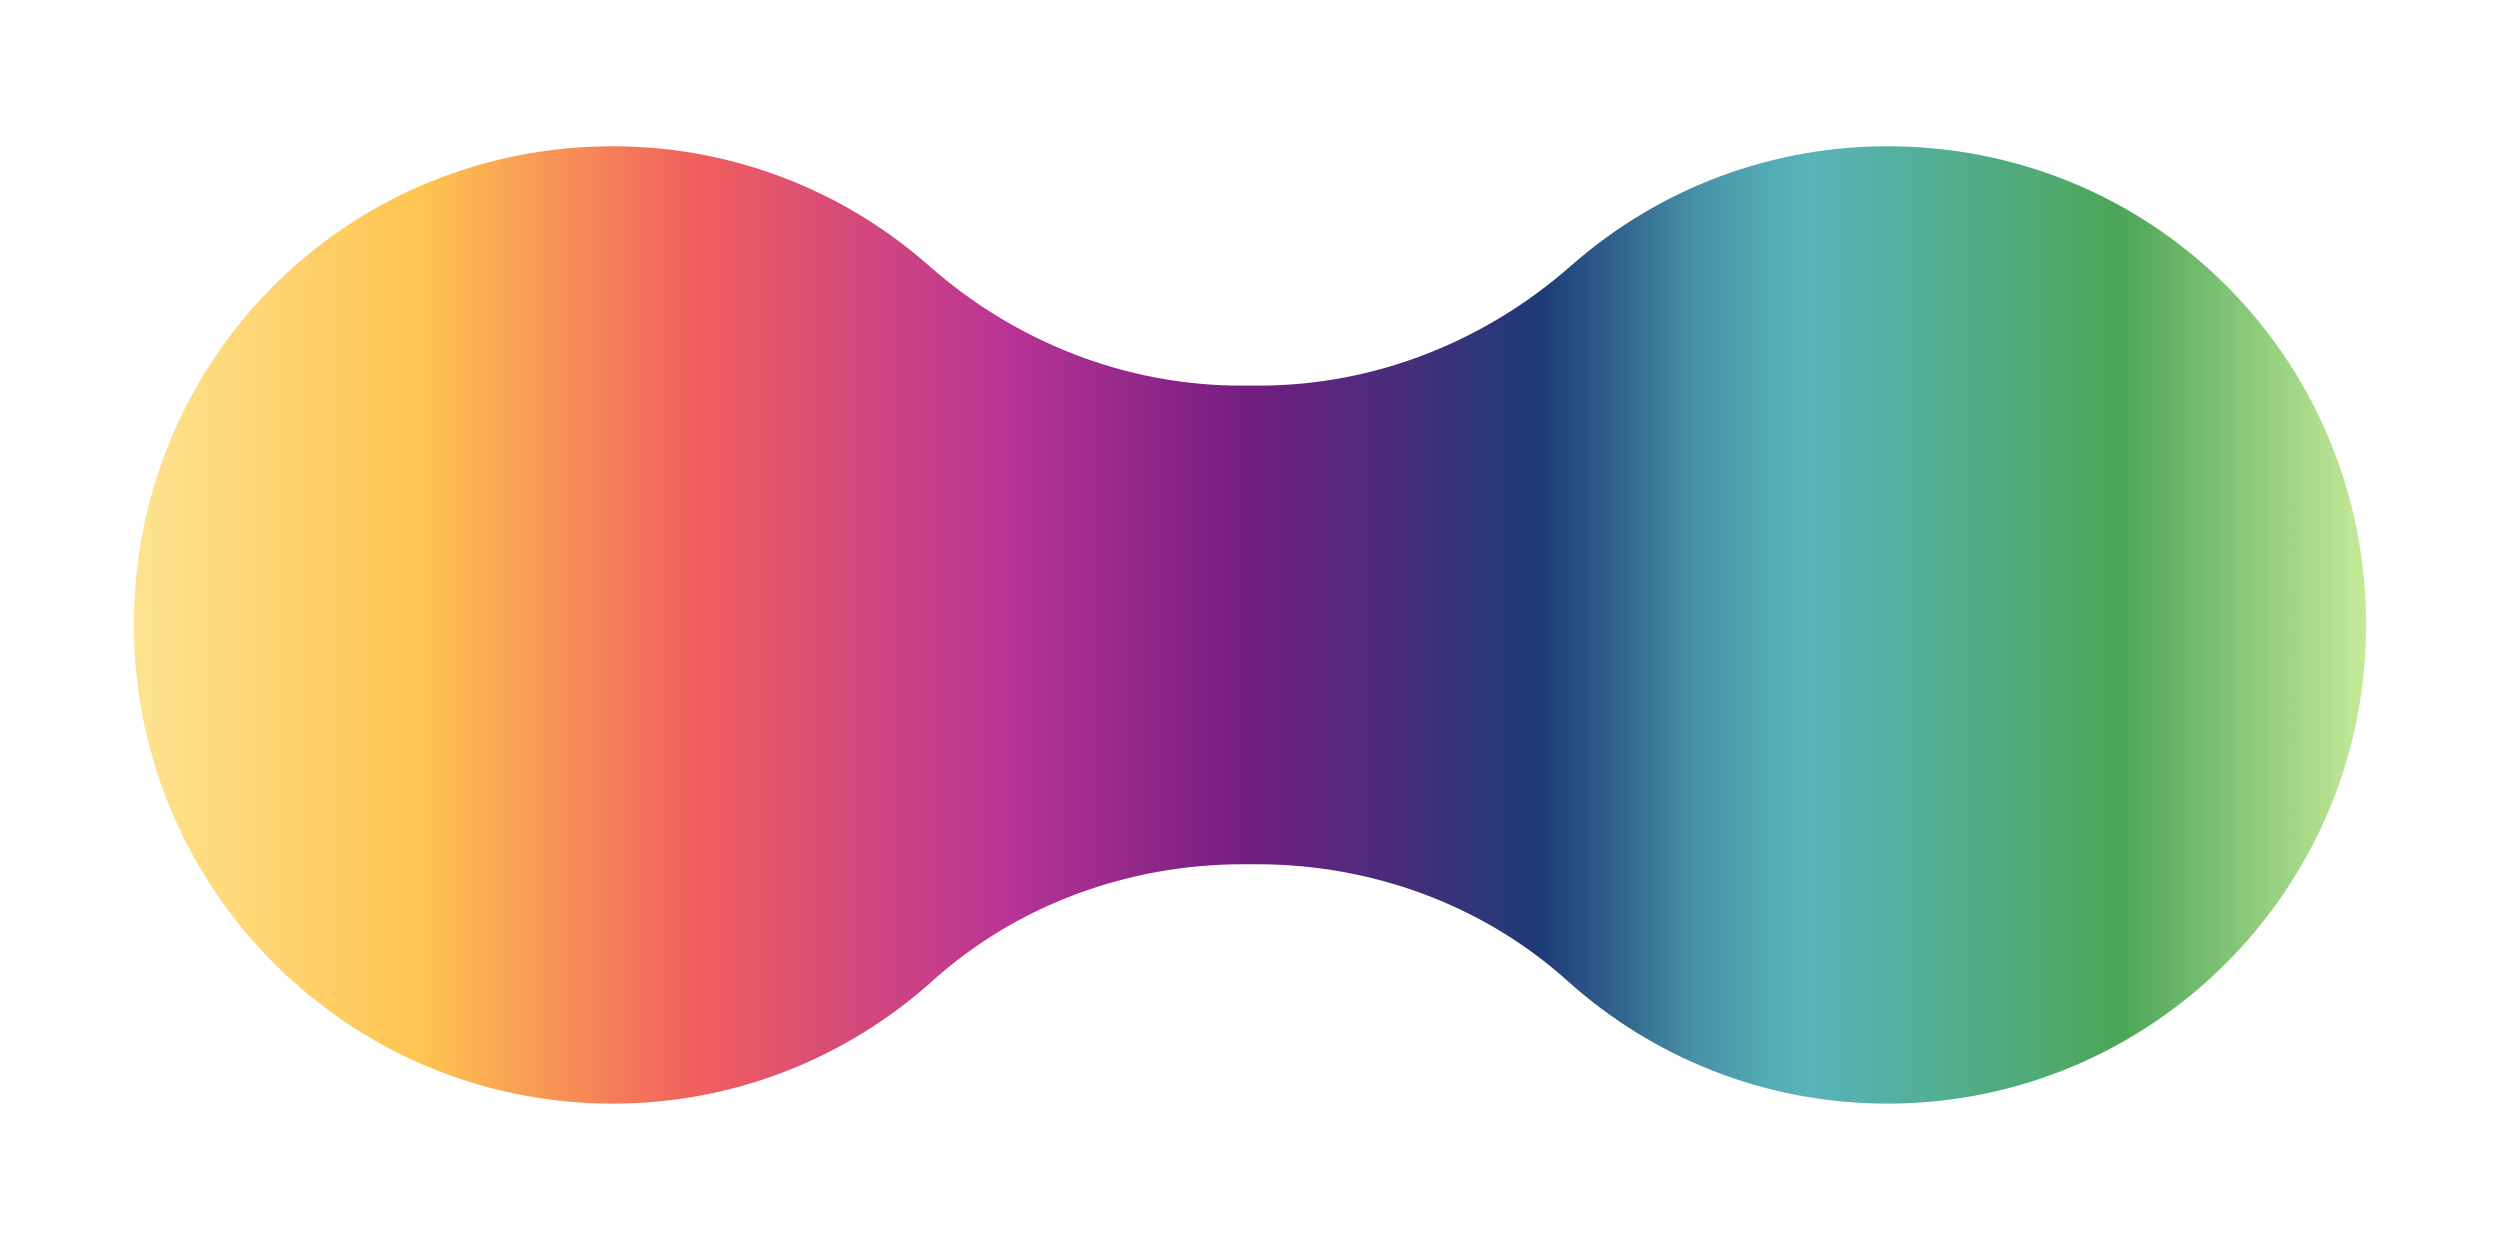
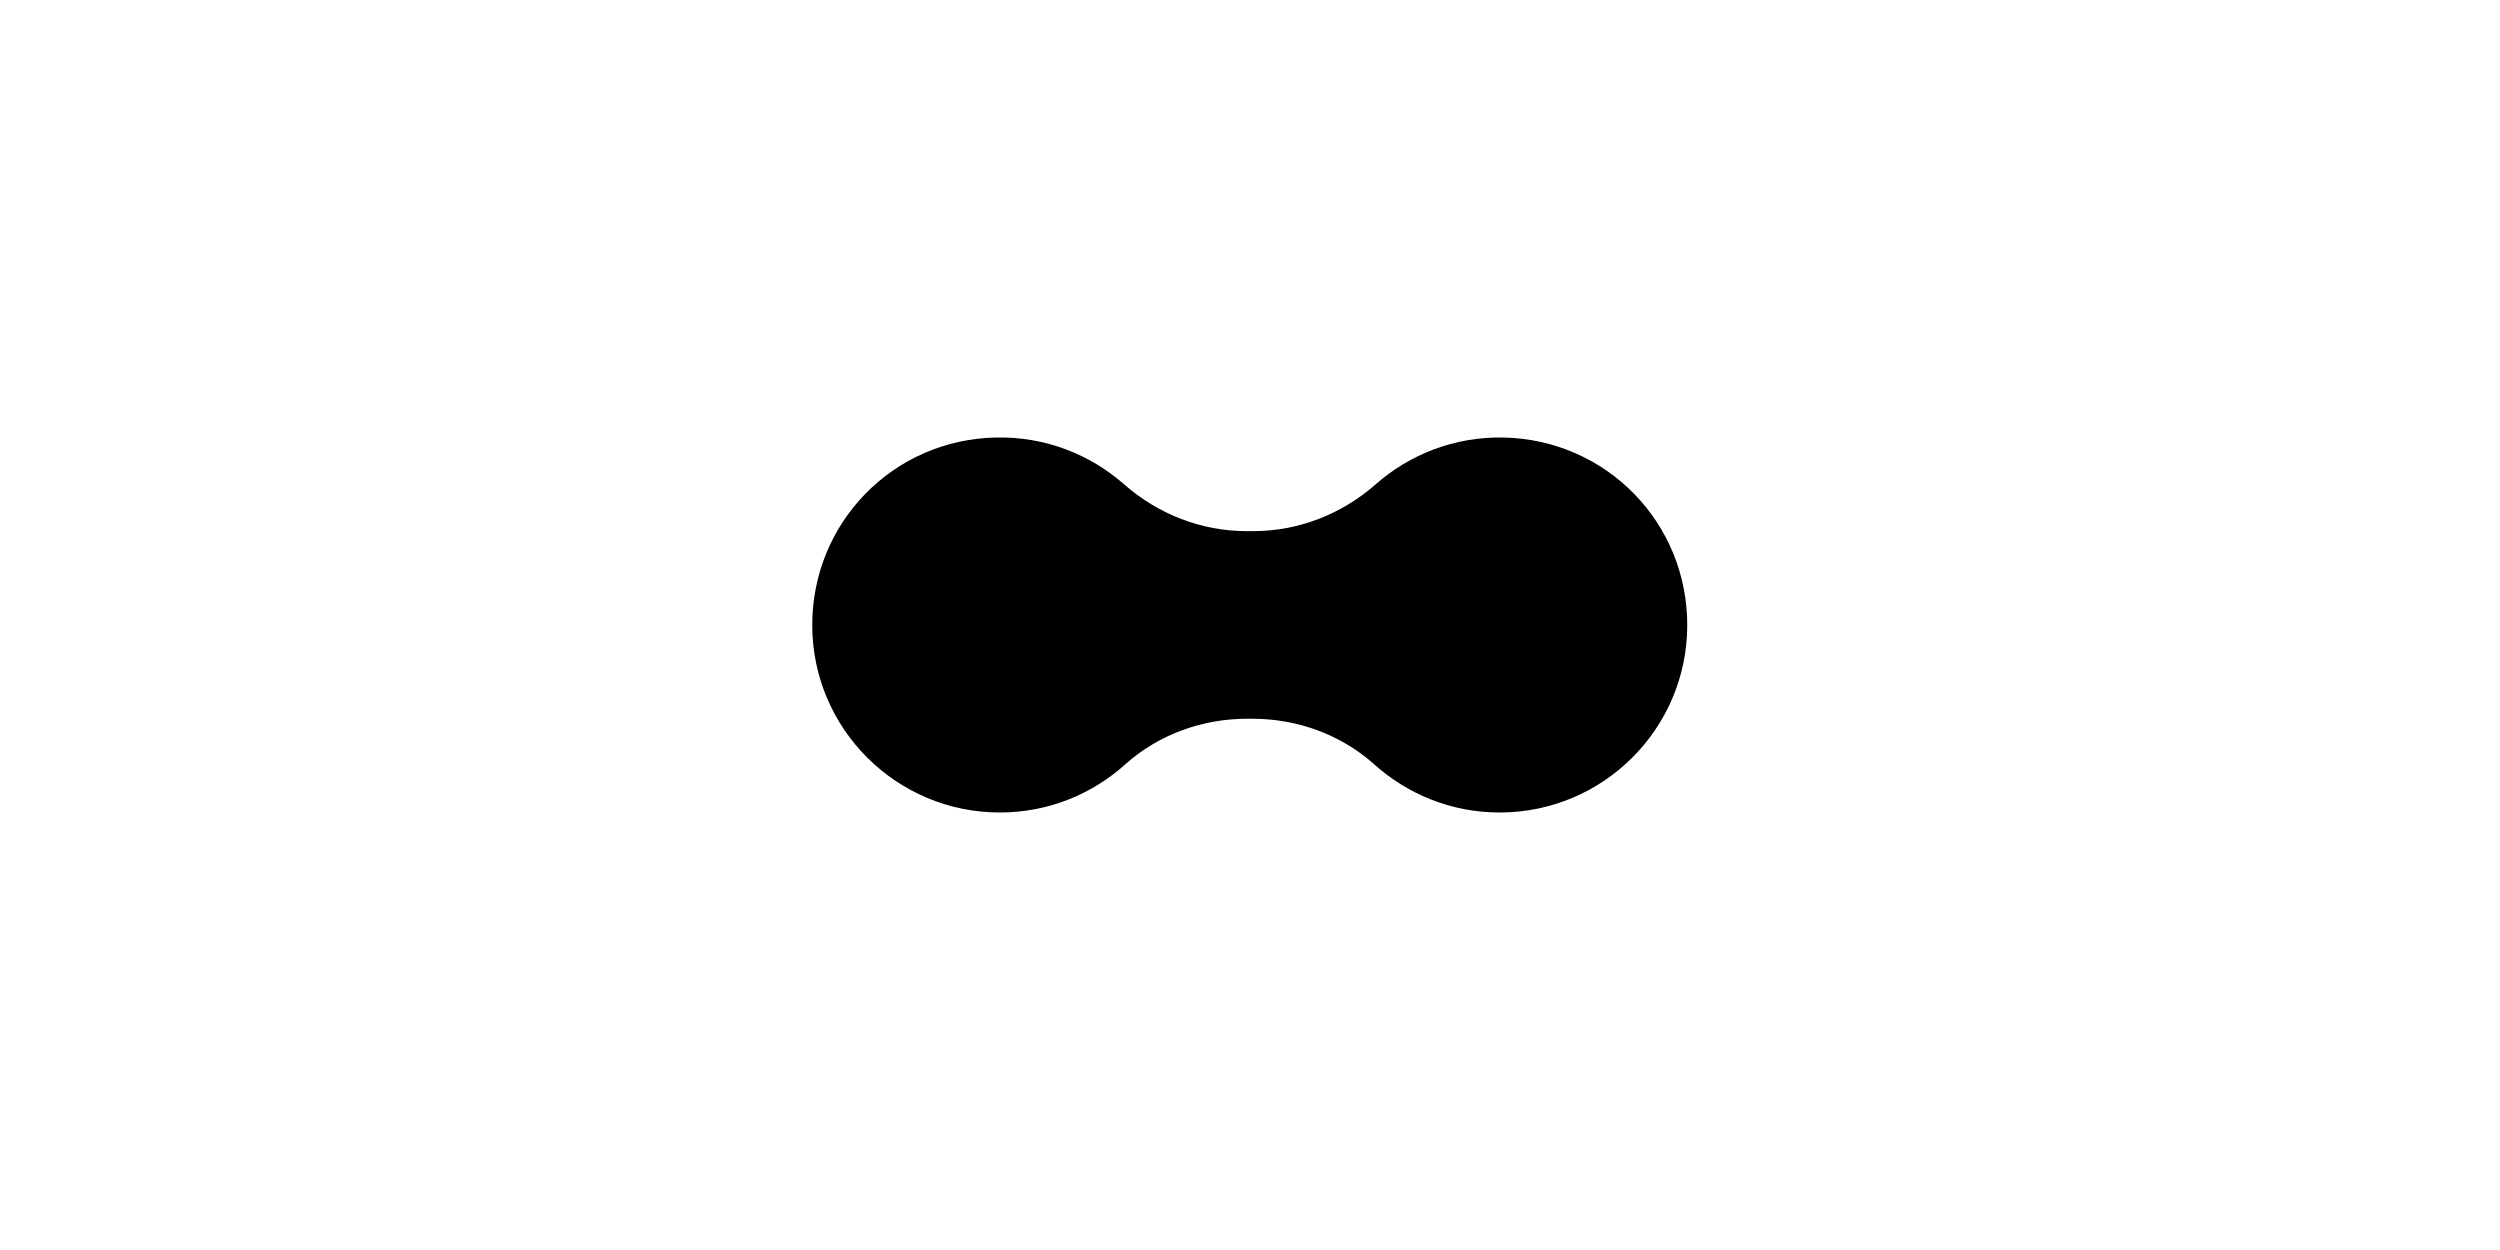
<svg xmlns="http://www.w3.org/2000/svg" id="Layer_1" viewBox="0 0 200 100">
-   <defs>
-     <style>.cls-1{fill:url(#linear-gradient);}</style>
-     <linearGradient id="linear-gradient" x1="10.71" y1="50" x2="189.29" y2="50" gradientUnits="userSpaceOnUse">
-       <stop offset="0" stop-color="#fee391" />
-       <stop offset=".13" stop-color="#fec44f" />
-       <stop offset=".25" stop-color="#f1605d" />
-       <stop offset=".39" stop-color="#b93495" />
-       <stop offset=".5" stop-color="#721e81" />
-       <stop offset=".63" stop-color="#1d3b77" />
-       <stop offset=".67" stop-color="#346a90" />
-       <stop offset=".7" stop-color="#4792a6" />
-       <stop offset=".73" stop-color="#53aab4" />
-       <stop offset=".75" stop-color="#58b4b9" />
-       <stop offset=".78" stop-color="#55b1a6" />
-       <stop offset=".85" stop-color="#4faa75" />
-       <stop offset=".89" stop-color="#4ca658" />
-       <stop offset="1" stop-color="#c5ea99" />
-     </linearGradient>
-   </defs>
-   <path class="cls-1" d="m151.77,11.71c-10.01-.2-19.16,3.45-26.09,9.55s-15.76,9.59-24.99,9.59h-1.38c-9.23,0-18.07-3.48-24.99-9.59-6.93-6.11-16.08-9.75-26.09-9.55-21.05.42-37.63,17.44-37.52,38.49.11,21.06,17.21,38.09,38.3,38.09,9.84,0,18.81-3.72,25.59-9.82,6.79-6.11,15.7-9.33,24.84-9.33h1.12c9.14,0,18.05,3.22,24.84,9.33,6.78,6.1,15.75,9.82,25.59,9.82,21.08,0,38.19-17.04,38.3-38.09.11-21.05-16.47-38.08-37.52-38.49Z" />
+   <path d="m120.29,35c-3.92-.08-7.51,1.35-10.23,3.74-2.71,2.39-6.18,3.75-9.8,3.75h-.54c-3.62,0-7.08-1.36-9.8-3.75s-6.3-3.82-10.23-3.74c-8.25.16-14.75,6.83-14.71,15.08.04,8.25,6.75,14.92,15.01,14.92,3.86,0,7.37-1.46,10.03-3.85s6.16-3.65,9.74-3.65h.44c3.58,0,7.07,1.26,9.74,3.65s6.17,3.85,10.03,3.85c8.26,0,14.97-6.67,15.01-14.92.04-8.25-6.46-14.91-14.71-15.08Z" />
</svg>
